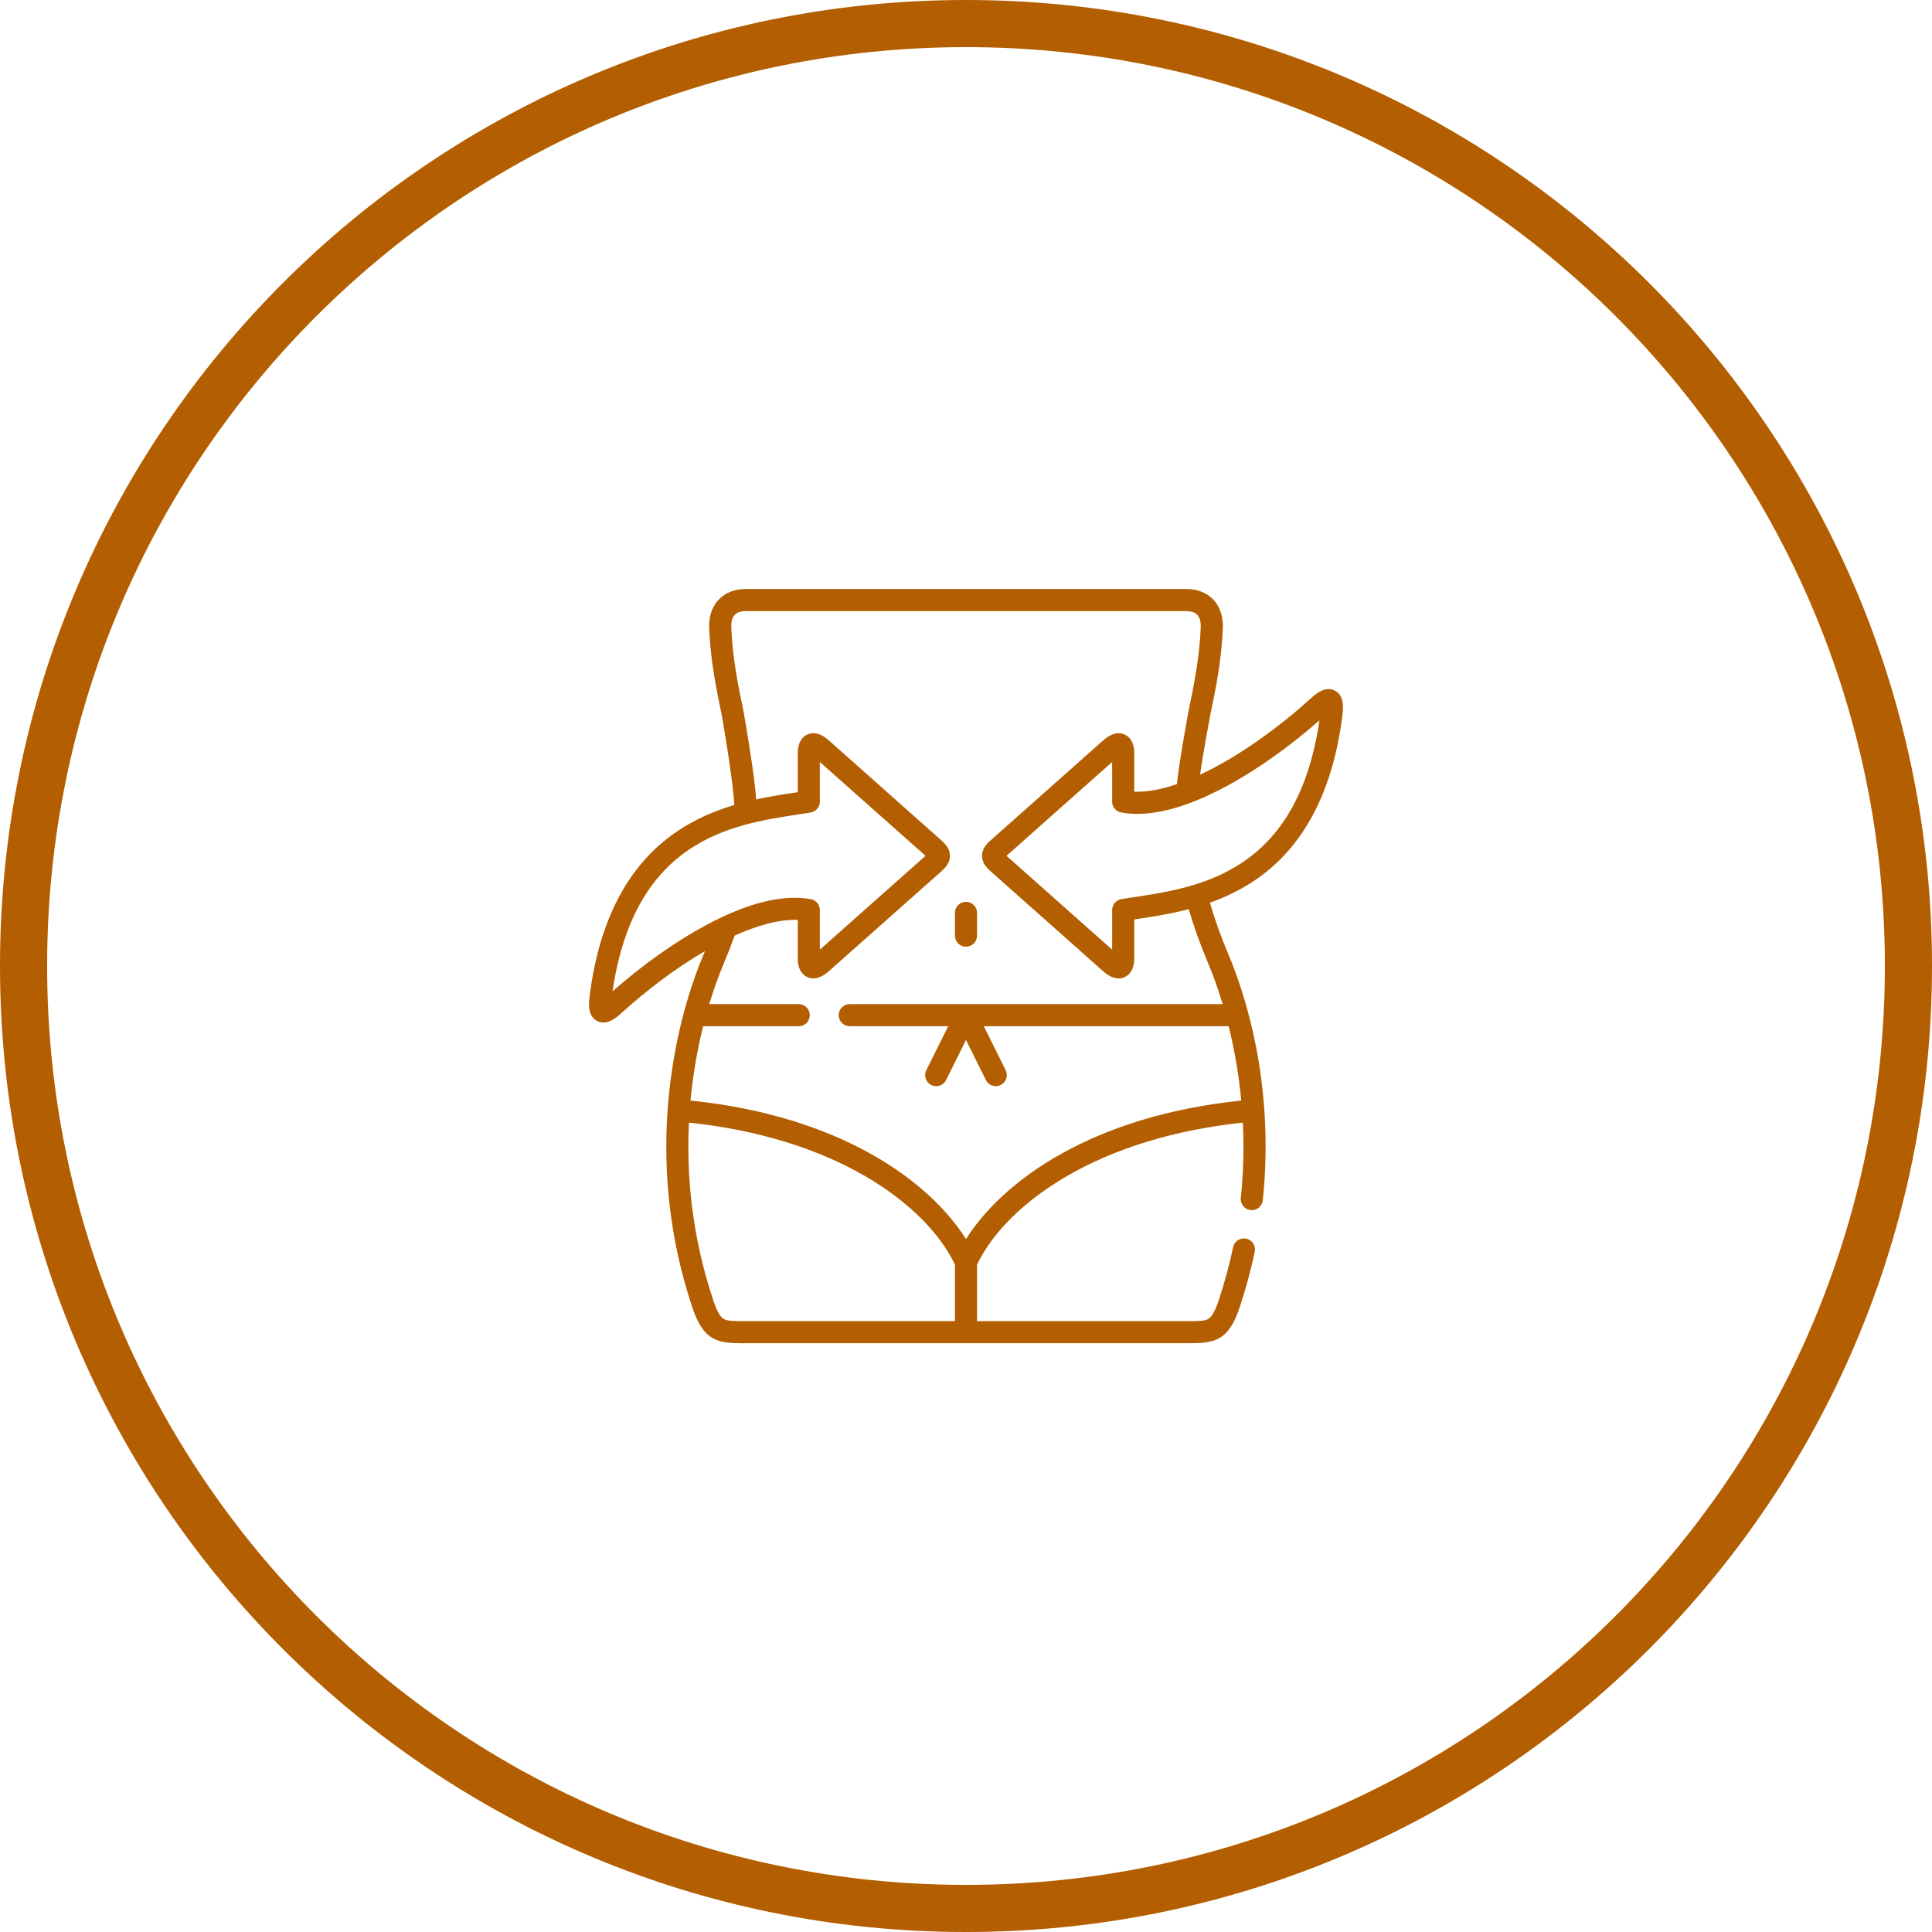
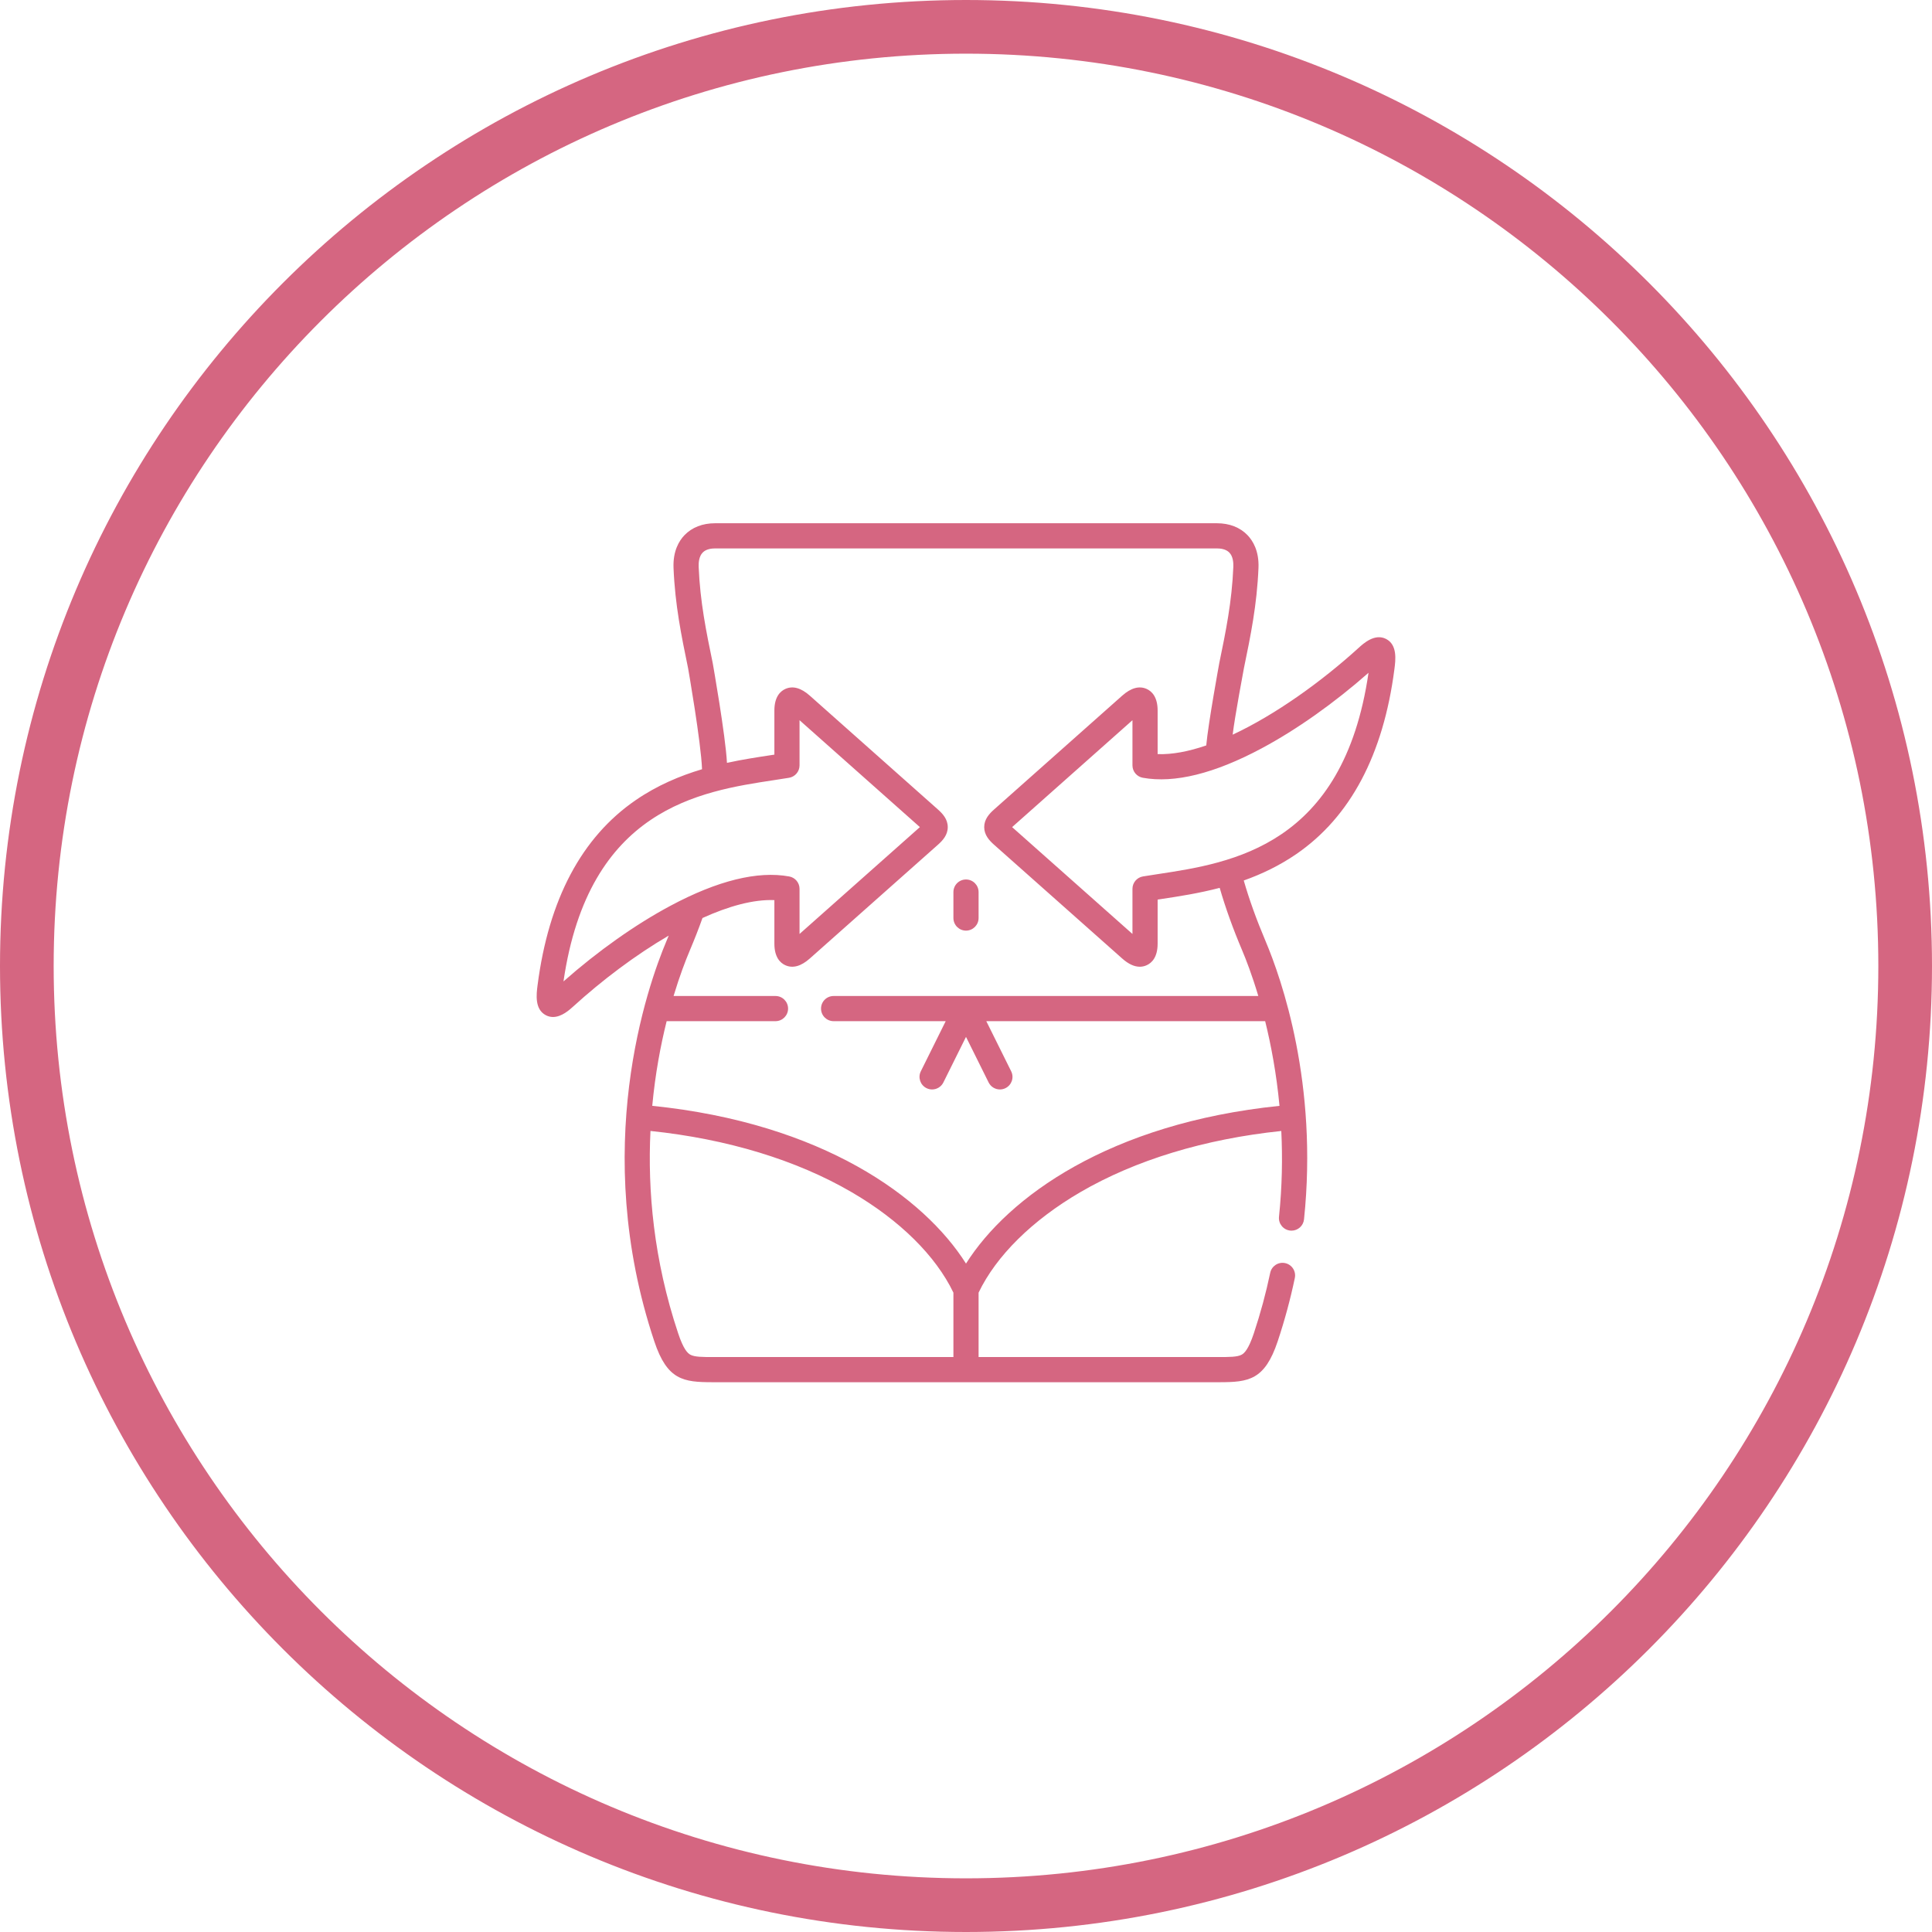
- <svg xmlns="http://www.w3.org/2000/svg" width="82px" height="82px" viewBox="0 0 82 82" version="1.1">
+ <svg xmlns="http://www.w3.org/2000/svg" width="144px" height="144px" viewBox="0 0 144 144" version="1.1">
  <g id="Home" stroke="none" stroke-width="1" fill="none" fill-rule="evenodd">
-     <g id="Mobile-Portrait" transform="translate(-130, -490)">
-       <g id="corpo" transform="translate(131, 491)">
-         <g id="Group-5">
-           <path d="M40,37.276 C40.259,37.276 40.469,37.486 40.469,37.745 L40.469,38.713 C40.469,38.972 40.259,39.181 40,39.181 C39.741,39.181 39.531,38.972 39.531,38.713 L39.531,37.745 C39.531,37.486 39.741,37.276 40,37.276 Z M55.657,28.313 C56.082,28.534 56.01,29.095 55.967,29.431 C55.554,32.626 54.323,34.946 52.309,36.33 C51.673,36.766 51.008,37.08 50.351,37.313 C50.556,38.024 50.822,38.764 51.161,39.565 C51.768,41.004 53.124,44.894 52.597,49.942 C52.572,50.183 52.368,50.363 52.131,50.363 C52.115,50.363 52.099,50.362 52.082,50.36 C51.825,50.333 51.637,50.103 51.664,49.845 C51.782,48.716 51.799,47.644 51.75,46.648 C48.896,46.947 46.315,47.731 44.26,48.93 C42.469,49.974 41.128,51.3 40.469,52.673 L40.469,55.073 L49.406,55.073 C49.817,55.073 50.114,55.074 50.275,54.984 C50.373,54.929 50.526,54.788 50.725,54.193 C50.975,53.443 51.181,52.683 51.337,51.935 C51.39,51.682 51.638,51.519 51.891,51.572 C52.145,51.625 52.308,51.873 52.255,52.127 C52.091,52.91 51.876,53.705 51.615,54.49 C51.133,55.93 50.535,56.011 49.441,56.011 L49.405,56.011 L49.301,56.011 L30.593,56.011 L30.557,56.011 C29.463,56.011 28.865,55.93 28.385,54.491 C25.989,47.314 28.127,41.252 28.839,39.565 C28.868,39.498 28.894,39.433 28.921,39.367 C27.683,40.09 26.435,41.033 25.367,42.005 C25.225,42.134 24.933,42.4 24.609,42.4 C24.522,42.4 24.432,42.381 24.343,42.334 C23.918,42.113 23.99,41.551 24.034,41.215 C24.446,38.021 25.677,35.701 27.691,34.318 C28.493,33.767 29.343,33.412 30.163,33.167 C30.126,32.157 29.643,29.403 29.643,29.403 C29.393,28.191 29.157,27.048 29.1,25.663 C29.076,25.032 29.309,24.652 29.509,24.444 C29.788,24.153 30.182,24 30.648,24 L49.352,24 C49.818,24 50.212,24.153 50.491,24.444 C50.691,24.652 50.924,25.032 50.9,25.662 C50.843,27.047 50.607,28.191 50.357,29.402 C50.357,29.402 50.014,31.226 49.938,31.879 C51.527,31.136 53.235,29.914 54.633,28.643 C54.813,28.479 55.236,28.094 55.657,28.313 Z M24.999,41.075 C26.275,39.948 27.679,38.954 28.982,38.257 C30.742,37.317 32.232,36.948 33.412,37.163 C33.634,37.204 33.797,37.398 33.797,37.624 L33.797,39.306 L38.282,35.324 L33.797,31.34 L33.797,33.024 C33.797,33.253 33.631,33.449 33.404,33.486 C33.231,33.515 33.045,33.543 32.85,33.573 C30.091,33.991 25.939,34.622 24.999,41.075 Z M39.531,55.073 L39.531,52.673 C38.872,51.3 37.53,49.974 35.74,48.93 C33.682,47.73 31.097,46.945 28.241,46.648 C28.133,48.856 28.354,51.438 29.275,54.194 C29.473,54.788 29.626,54.929 29.724,54.984 C29.886,55.074 30.182,55.073 30.592,55.073 L30.698,55.073 L39.531,55.073 Z M50.894,41.618 C50.659,40.831 50.433,40.253 50.297,39.93 C49.946,39.101 49.669,38.33 49.454,37.588 C48.672,37.793 47.927,37.906 47.29,38.003 C47.24,38.01 47.19,38.018 47.141,38.025 L47.141,39.666 C47.141,40.18 46.919,40.388 46.732,40.472 C46.65,40.509 46.564,40.527 46.476,40.527 C46.27,40.527 46.05,40.425 45.82,40.22 L41.046,35.981 C40.865,35.82 40.679,35.616 40.679,35.324 C40.679,35.032 40.865,34.828 41.047,34.666 L45.821,30.426 C46.148,30.135 46.455,30.05 46.732,30.175 C46.919,30.258 47.141,30.466 47.141,30.98 L47.141,32.603 C47.684,32.624 48.3,32.504 48.953,32.28 C49.026,31.46 49.439,29.213 49.439,29.213 C49.681,28.041 49.909,26.933 49.963,25.625 C49.969,25.46 49.949,25.233 49.815,25.094 C49.691,24.965 49.495,24.938 49.352,24.938 L30.648,24.938 C30.505,24.938 30.309,24.965 30.185,25.094 C30.051,25.233 30.031,25.46 30.037,25.626 C30.091,26.933 30.32,28.041 30.561,29.213 C30.561,29.213 31.041,31.924 31.091,32.93 C31.673,32.803 32.223,32.719 32.71,32.646 C32.76,32.638 32.81,32.63 32.859,32.623 L32.859,30.98 C32.859,30.466 33.081,30.258 33.268,30.175 C33.546,30.05 33.852,30.135 34.18,30.426 L38.954,34.667 C39.135,34.829 39.32,35.033 39.32,35.324 C39.32,35.615 39.135,35.819 38.955,35.981 L34.18,40.22 C33.852,40.512 33.546,40.596 33.268,40.472 C33.081,40.388 32.859,40.18 32.859,39.666 L32.859,38.044 C32.081,38.013 31.155,38.269 30.18,38.711 C30.04,39.103 29.884,39.503 29.703,39.931 C29.55,40.293 29.328,40.868 29.102,41.618 L32.901,41.618 C33.16,41.618 33.369,41.828 33.369,42.087 C33.369,42.346 33.16,42.556 32.901,42.556 L28.844,42.556 C28.621,43.451 28.419,44.516 28.307,45.711 C34.644,46.359 38.434,49.111 40,51.59 C41.566,49.112 45.353,46.361 51.683,45.712 C51.57,44.512 51.369,43.447 51.149,42.556 L40.756,42.556 L41.684,44.423 C41.799,44.655 41.704,44.937 41.472,45.052 C41.405,45.085 41.334,45.101 41.264,45.101 C41.091,45.101 40.926,45.005 40.844,44.84 L40,43.141 L39.156,44.84 C39.075,45.005 38.909,45.101 38.736,45.101 C38.666,45.101 38.595,45.085 38.528,45.052 C38.296,44.937 38.201,44.655 38.316,44.423 L39.244,42.556 L35.066,42.556 C34.807,42.556 34.597,42.346 34.597,42.087 C34.597,41.828 34.807,41.618 35.066,41.618 L50.894,41.618 Z M47.149,37.075 C49.909,36.657 54.06,36.027 55.001,29.573 C53.723,30.7 52.32,31.693 51.017,32.389 C49.258,33.33 47.768,33.699 46.589,33.485 C46.366,33.445 46.203,33.25 46.203,33.024 L46.203,31.34 L41.719,35.324 L46.203,39.306 L46.203,37.624 C46.203,37.395 46.369,37.199 46.596,37.162 C46.769,37.133 46.955,37.105 47.149,37.075 Z" id="Combined-Shape" fill="#B35E00" />
-           <circle id="Oval" stroke="#B35E00" stroke-width="2" cx="40" cy="40" r="40" />
-         </g>
+     <g id="home-mani" transform="translate(-942, -543)">
+       <g id="Group-5" transform="translate(944, 545)">
+         <path d="M70,63.552 C70.518,63.552 70.938,63.972 70.938,64.49 L70.938,66.425 C70.938,66.943 70.518,67.363 70,67.363 C69.482,67.363 69.062,66.943 69.062,66.425 L69.062,64.49 C69.062,63.972 69.482,63.552 70,63.552 Z M101.315,45.626 C102.164,46.068 102.019,47.191 101.933,47.862 C101.108,54.251 98.647,58.893 94.618,61.659 C93.347,62.532 92.016,63.16 90.702,63.627 C91.111,65.047 91.643,66.528 92.321,68.129 C93.537,71.007 96.249,78.789 95.194,88.885 C95.144,89.367 94.737,89.725 94.263,89.725 C94.23,89.725 94.197,89.724 94.164,89.72 C93.649,89.667 93.275,89.205 93.329,88.69 C93.565,86.433 93.598,84.289 93.5,82.297 C87.793,82.893 82.63,84.462 78.519,86.859 C74.939,88.947 72.255,91.6 70.938,94.347 L70.938,99.146 L88.813,99.147 C89.634,99.146 90.227,99.148 90.55,98.968 C90.746,98.859 91.053,98.576 91.451,97.387 C91.95,95.886 92.361,94.366 92.673,92.871 C92.779,92.364 93.276,92.038 93.783,92.144 C94.29,92.25 94.615,92.747 94.509,93.254 C94.183,94.819 93.753,96.409 93.23,97.98 C92.266,100.86 91.07,101.022 88.882,101.022 L88.81,101.022 L88.601,101.022 L51.187,101.022 L51.115,101.022 C48.925,101.022 47.73,100.86 46.77,97.981 C41.977,83.628 46.253,71.504 47.678,68.13 C47.735,67.996 47.788,67.866 47.843,67.734 C45.366,69.179 42.869,71.066 40.734,73.01 C40.45,73.268 39.866,73.8 39.218,73.801 C39.044,73.801 38.865,73.762 38.686,73.669 C37.836,73.226 37.981,72.102 38.067,71.431 C38.892,65.043 41.353,60.402 45.382,57.637 C46.986,56.535 48.685,55.823 50.326,55.334 C50.251,53.315 49.286,47.805 49.286,47.805 C48.786,45.383 48.314,43.095 48.201,40.326 C48.151,39.064 48.618,38.304 49.018,37.888 C49.577,37.307 50.364,37 51.296,37 L88.704,37 C89.636,37 90.423,37.307 90.982,37.888 C91.382,38.304 91.849,39.064 91.8,40.324 C91.686,43.095 91.214,45.383 90.714,47.805 C90.714,47.805 90.027,51.451 89.876,52.758 C93.055,51.272 96.469,48.829 99.266,46.286 C99.627,45.957 100.473,45.188 101.315,45.626 Z M39.999,71.15 C42.55,68.896 45.357,66.909 47.965,65.515 C51.484,63.633 54.465,62.897 56.823,63.326 C57.269,63.407 57.593,63.796 57.593,64.249 L57.593,67.612 L66.563,59.648 L57.593,51.68 L57.593,55.047 C57.593,55.506 57.261,55.897 56.809,55.972 C56.461,56.03 56.091,56.086 55.701,56.145 C50.182,56.983 41.879,58.243 39.999,71.15 Z M69.062,99.146 L69.062,94.347 C67.745,91.6 65.061,88.947 61.479,86.859 C57.364,84.46 52.194,82.89 46.482,82.295 C46.266,86.711 46.709,91.875 48.549,97.387 C48.945,98.575 49.252,98.858 49.448,98.968 C49.771,99.148 50.363,99.147 51.184,99.146 L51.395,99.146 L69.062,99.146 Z M91.787,72.236 C91.318,70.663 90.867,69.506 90.594,68.86 C89.891,67.201 89.338,65.66 88.909,64.176 C87.343,64.585 85.855,64.812 84.58,65.005 C84.48,65.02 84.381,65.035 84.283,65.05 L84.283,68.332 C84.283,69.36 83.838,69.776 83.465,69.943 C83.299,70.018 83.128,70.055 82.953,70.055 C82.539,70.055 82.1,69.85 81.64,69.44 L72.093,60.963 C71.729,60.641 71.357,60.232 71.357,59.648 C71.357,59.064 71.729,58.655 72.093,58.333 L81.641,49.852 C82.296,49.269 82.909,49.101 83.465,49.349 C83.838,49.517 84.283,49.932 84.283,50.96 L84.283,54.207 C85.369,54.248 86.6,54.008 87.907,53.56 C88.053,51.92 88.877,47.426 88.877,47.426 C89.361,45.081 89.818,42.866 89.925,40.25 C89.938,39.92 89.898,39.466 89.63,39.188 C89.382,38.93 88.99,38.876 88.704,38.876 L51.296,38.876 C51.011,38.876 50.618,38.93 50.37,39.188 C50.103,39.466 50.062,39.92 50.075,40.251 C50.182,42.866 50.639,45.081 51.123,47.426 C51.123,47.426 52.083,52.848 52.183,54.859 C53.346,54.606 54.446,54.439 55.42,54.291 C55.52,54.276 55.62,54.261 55.718,54.246 L55.718,50.961 C55.718,49.932 56.163,49.517 56.536,49.349 C57.091,49.1 57.705,49.269 58.36,49.852 L67.908,58.334 C68.271,58.657 68.64,59.065 68.64,59.648 C68.64,60.231 68.271,60.639 67.909,60.961 L58.36,69.44 C57.705,70.023 57.091,70.192 56.536,69.943 C56.163,69.776 55.718,69.36 55.718,68.332 L55.718,65.089 C54.162,65.026 52.309,65.538 50.359,66.423 C50.08,67.206 49.768,68.006 49.406,68.861 C49.1,69.586 48.656,70.735 48.204,72.236 L55.801,72.236 C56.319,72.236 56.739,72.656 56.739,73.174 C56.739,73.692 56.319,74.112 55.801,74.112 L47.688,74.112 C47.241,75.903 46.838,78.031 46.615,80.422 C59.287,81.718 66.868,87.221 70,92.18 C73.131,87.223 80.705,81.723 93.366,80.424 C93.141,78.025 92.738,75.894 92.298,74.112 L71.513,74.112 L73.367,77.847 C73.598,78.311 73.408,78.873 72.944,79.104 C72.81,79.17 72.668,79.202 72.528,79.202 C72.183,79.202 71.851,79.011 71.687,78.681 L70,75.283 L68.313,78.681 C68.149,79.011 67.817,79.202 67.472,79.202 C67.332,79.202 67.19,79.17 67.056,79.104 C66.592,78.873 66.403,78.311 66.633,77.847 L68.487,74.112 L60.132,74.112 C59.614,74.112 59.195,73.692 59.195,73.174 C59.195,72.656 59.614,72.236 60.132,72.236 L91.787,72.236 Z M84.299,63.151 C89.817,62.313 98.12,61.053 100.001,48.146 C97.446,50.399 94.639,52.386 92.034,53.778 C88.515,55.66 85.535,56.397 83.178,55.97 C82.731,55.889 82.407,55.501 82.407,55.047 L82.407,51.68 L73.437,59.648 L82.407,67.612 L82.407,64.249 C82.407,63.79 82.739,63.399 83.191,63.324 C83.539,63.266 83.909,63.21 84.299,63.151 Z" id="Combined-Shape" fill="#D56681" />
+         <circle id="Oval" stroke="#D56681" stroke-width="4" cx="70" cy="70" r="70" />
      </g>
    </g>
  </g>
</svg>
